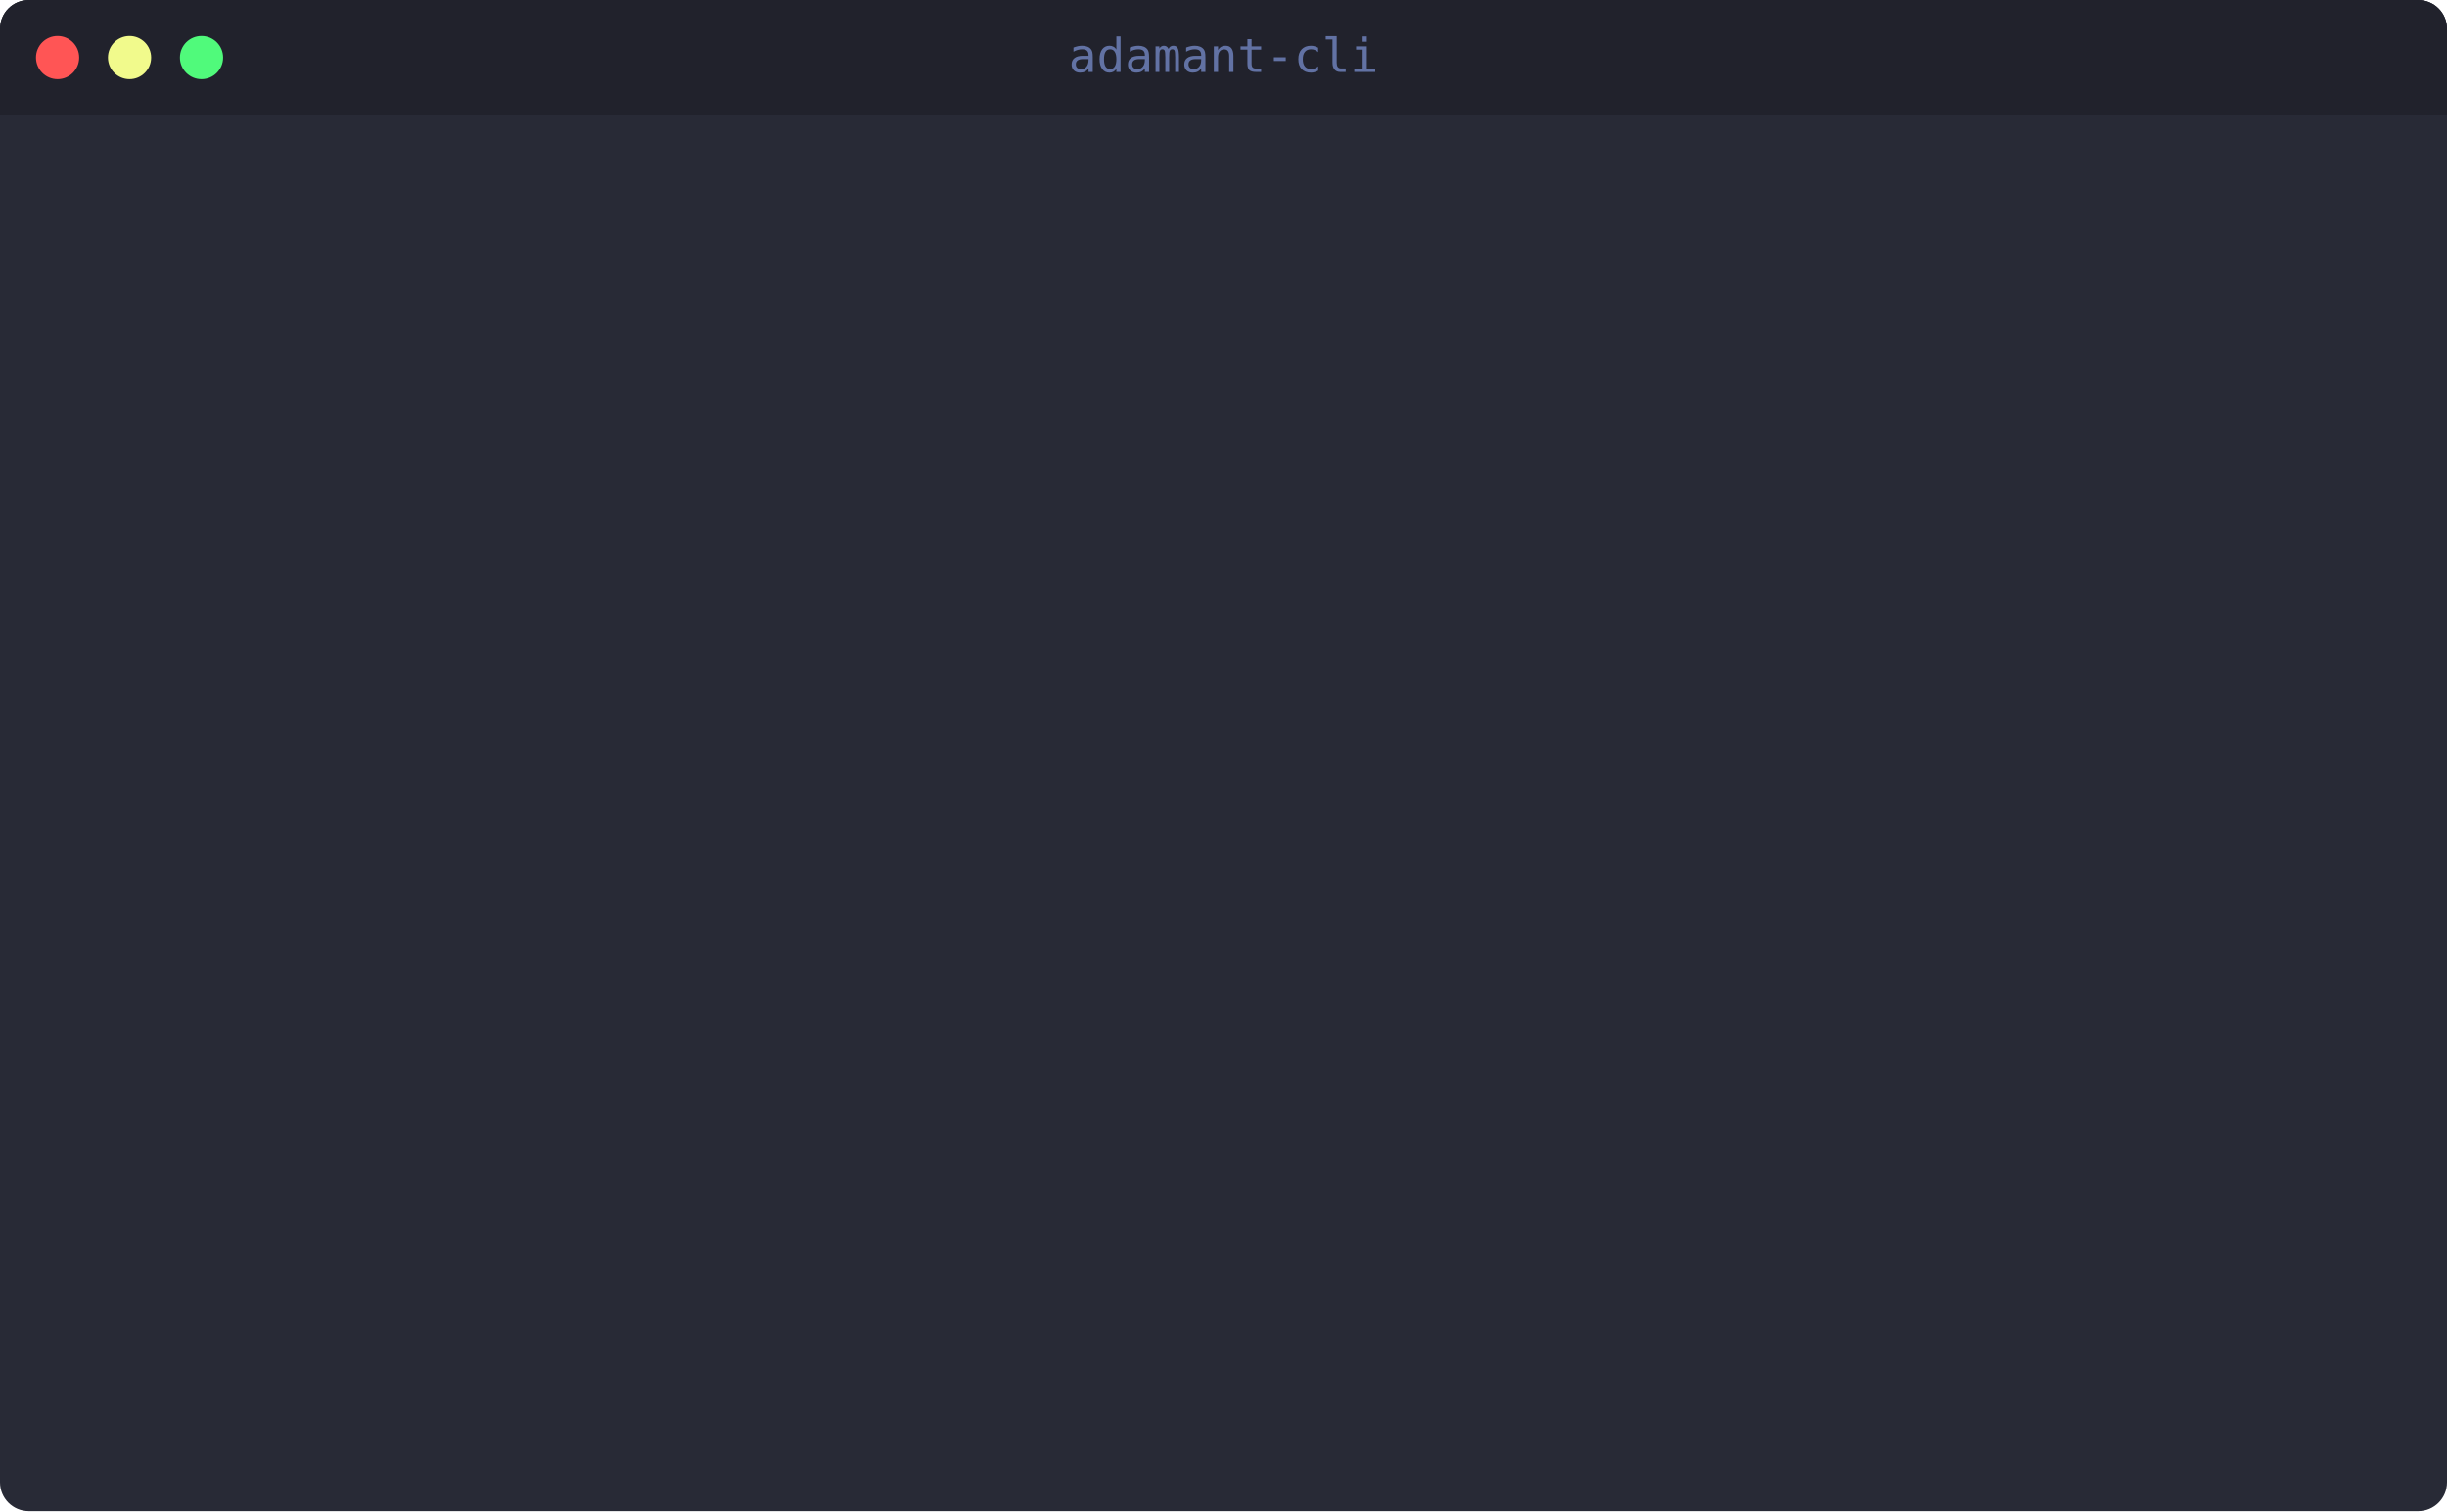
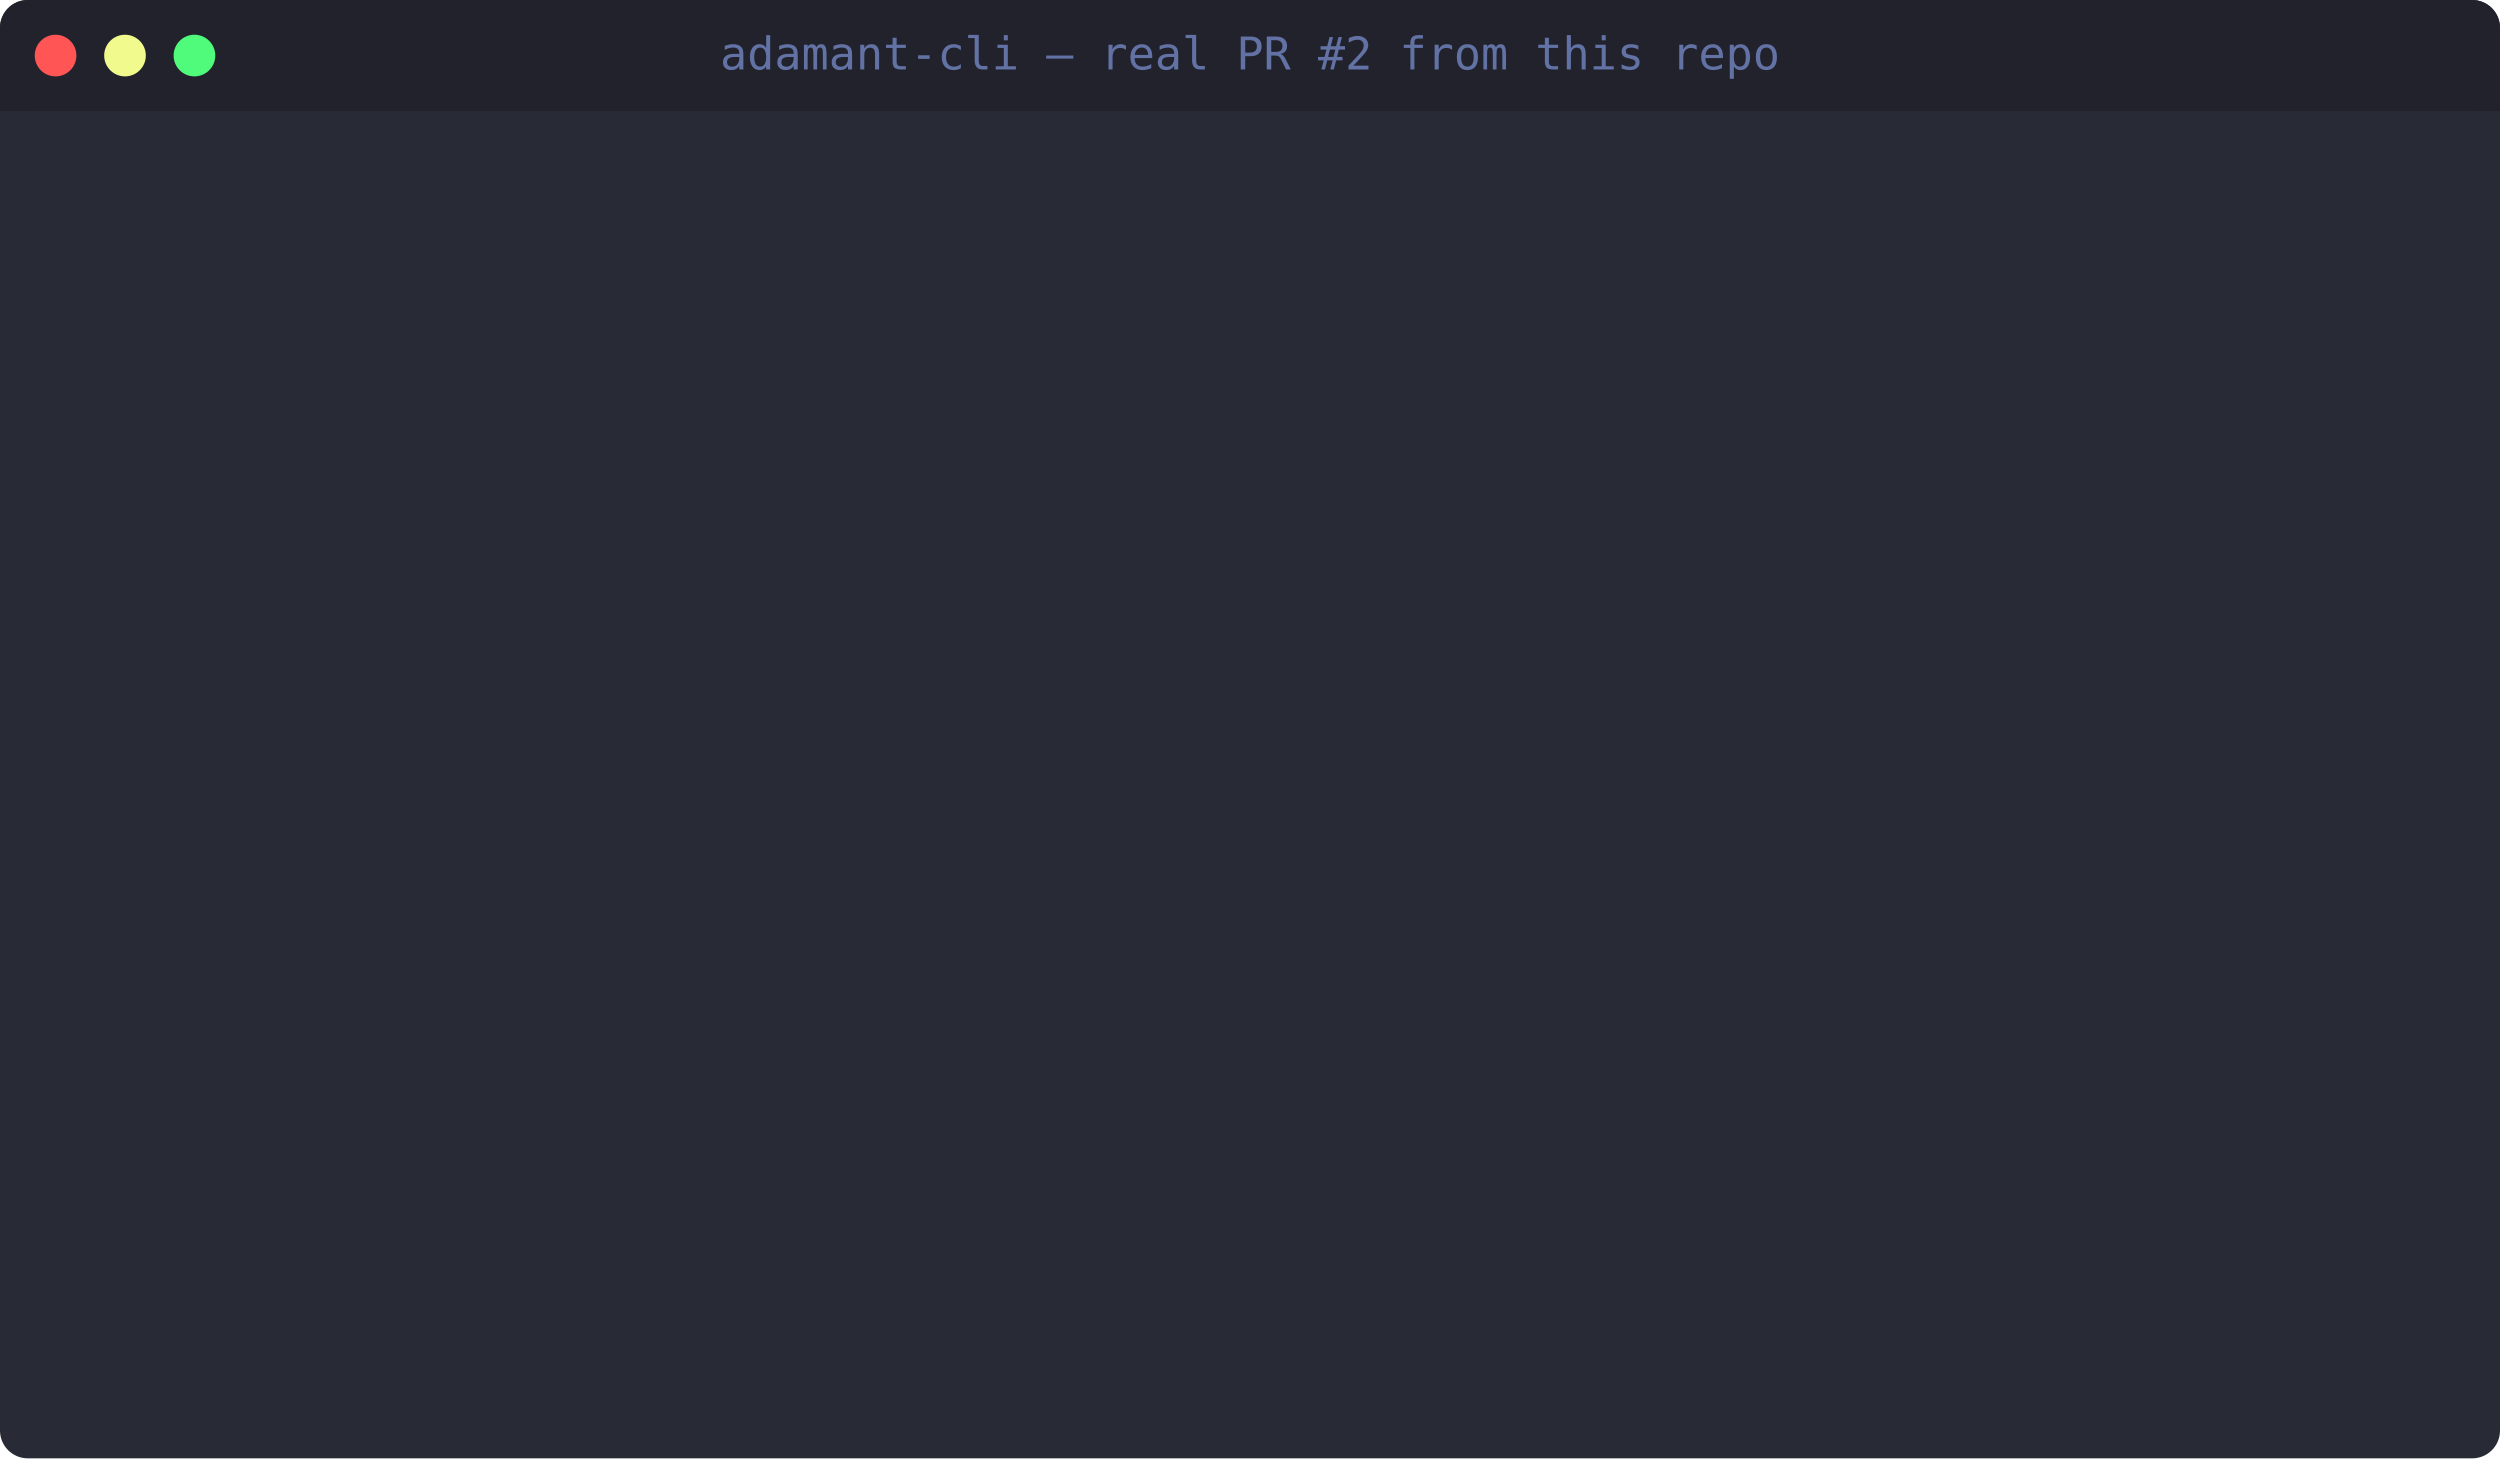
- <svg xmlns="http://www.w3.org/2000/svg" width="680" height="420" viewBox="0 0 680 420">
+ <svg xmlns="http://www.w3.org/2000/svg" width="720" height="420" viewBox="0 0 720 420">
  <style>
    @keyframes appear { from { opacity: 0; } to { opacity: 1; } }
    text { font-family: "SF Mono", "Fira Code", "Menlo", monospace; font-size: 13px; }
    .line { opacity: 0; animation: appear 0.1s ease-in forwards; }
  </style>
-   <rect width="680" height="420" rx="8" fill="#282a36" />
-   <rect width="680" height="32" rx="8" fill="#21222c" />
-   <rect y="24" width="680" height="8" fill="#21222c" />
+   <rect width="720" height="420" rx="8" fill="#282a36" />
+   <rect width="720" height="32" rx="8" fill="#21222c" />
+   <rect y="24" width="720" height="8" fill="#21222c" />
  <circle cx="16" cy="16" r="6" fill="#ff5555" />
  <circle cx="36" cy="16" r="6" fill="#f1fa8c" />
  <circle cx="56" cy="16" r="6" fill="#50fa7b" />
-   <text x="340" y="20" fill="#6272a4" text-anchor="middle" font-size="12">adamant-cli</text>
-   <text class="line" x="16" y="50" fill="#f8f8f2" font-weight="bold" style="animation-delay: 0.0s">$ adamant wish "users keep abandoning checkout at step 3"</text>
-   <text class="line" x="16" y="77.0" fill="#6272a4" font-weight="normal" style="animation-delay: 2.0s">  Repo: my-saas-app</text>
-   <text class="line" x="16" y="95.0" fill="#6272a4" font-weight="normal" style="animation-delay: 2.3s">  Branch: main</text>
-   <text class="line" x="16" y="113.0" fill="#6272a4" font-weight="normal" style="animation-delay: 2.6s">  Wish: "users keep abandoning checkout at step 3"</text>
-   <text class="line" x="16" y="140.0" fill="#f8f8f2" font-weight="normal" style="animation-delay: 3.5s">  This wish will cost ~$0.19. Proceed? [Y/n] y</text>
-   <text class="line" x="16" y="167.0" fill="#bd93f9" font-weight="normal" style="animation-delay: 4.5s">  ⠋ Reading your codebase...</text>
-   <text class="line" x="16" y="185.0" fill="#bd93f9" font-weight="normal" style="animation-delay: 5.7s">  ⠋ Understanding the problem...</text>
-   <text class="line" x="16" y="203.0" fill="#bd93f9" font-weight="normal" style="animation-delay: 6.9s">  ⠋ Finding the right files...</text>
-   <text class="line" x="16" y="221.0" fill="#bd93f9" font-weight="normal" style="animation-delay: 8.1s">  ⠋ Writing the fix...</text>
-   <text class="line" x="16" y="239.0" fill="#50fa7b" font-weight="normal" style="animation-delay: 9.5s">  ✔ Found 2 changes</text>
-   <text class="line" x="16" y="266.0" fill="#50fa7b" font-weight="bold" style="animation-delay: 10.3s">  Wish granted!</text>
-   <text class="line" x="16" y="293.0" fill="#f8f8f2" font-weight="normal" style="animation-delay: 10.9s">  PR: Fix: Users keep abandoning checkout at step 3</text>
-   <text class="line" x="16" y="311.0" fill="#8be9fd" font-weight="normal" style="animation-delay: 11.2s">  https://github.com/my-saas-app/pull/42</text>
-   <text class="line" x="16" y="338.0" fill="#6272a4" font-weight="normal" style="animation-delay: 11.8s">  Files changed: 2</text>
-   <text class="line" x="16" y="356.0" fill="#6272a4" font-weight="normal" style="animation-delay: 12.1s">  Cost: ~$0.19 | Time: 47.3s</text>
+   <text x="360" y="20" fill="#6272a4" text-anchor="middle" font-size="12">adamant-cli — real PR #2 from this repo</text>
+   <text class="line" x="16" y="50" fill="#f8f8f2" font-weight="bold" style="animation-delay: 0.0s">$ adamant wish "add a welcome banner when users run adamant with no arguments"</text>
+   <text class="line" x="16" y="77.0" fill="#6272a4" font-weight="normal" style="animation-delay: 2.2s">  Repo: adamant-cli</text>
+   <text class="line" x="16" y="95.0" fill="#6272a4" font-weight="normal" style="animation-delay: 2.5s">  Branch: main</text>
+   <text class="line" x="16" y="113.0" fill="#6272a4" font-weight="normal" style="animation-delay: 2.8s">  Wish: "add a welcome banner when users run adamant with no arguments"</text>
+   <text class="line" x="16" y="140.0" fill="#f8f8f2" font-weight="normal" style="animation-delay: 3.7s">  This wish will cost ~$0.19. Proceed? [Y/n] y</text>
+   <text class="line" x="16" y="167.0" fill="#bd93f9" font-weight="normal" style="animation-delay: 4.7s">  ⠋ Reading your codebase...</text>
+   <text class="line" x="16" y="185.0" fill="#bd93f9" font-weight="normal" style="animation-delay: 5.9s">  ⠋ Understanding the problem...</text>
+   <text class="line" x="16" y="203.0" fill="#bd93f9" font-weight="normal" style="animation-delay: 7.1s">  ⠋ Finding the right files...</text>
+   <text class="line" x="16" y="221.0" fill="#bd93f9" font-weight="normal" style="animation-delay: 8.3s">  ⠋ Writing the fix...</text>
+   <text class="line" x="16" y="239.0" fill="#50fa7b" font-weight="normal" style="animation-delay: 9.7s">  ✔ Found 1 change</text>
+   <text class="line" x="16" y="266.0" fill="#50fa7b" font-weight="bold" style="animation-delay: 10.5s">  Wish granted!</text>
+   <text class="line" x="16" y="293.0" fill="#f8f8f2" font-weight="normal" style="animation-delay: 11.1s">  PR: Fix: Add a welcome banner when users run adamant with no arguments</text>
+   <text class="line" x="16" y="311.0" fill="#8be9fd" font-weight="normal" style="animation-delay: 11.4s">  https://github.com/BoluOgunbiyi/adamant-cli/pull/2</text>
+   <text class="line" x="16" y="338.0" fill="#6272a4" font-weight="normal" style="animation-delay: 12.0s">  Files changed: 1</text>
+   <text class="line" x="16" y="356.0" fill="#6272a4" font-weight="normal" style="animation-delay: 12.3s">  Cost: ~$0.19 | Time: 34.1s</text>
</svg>
